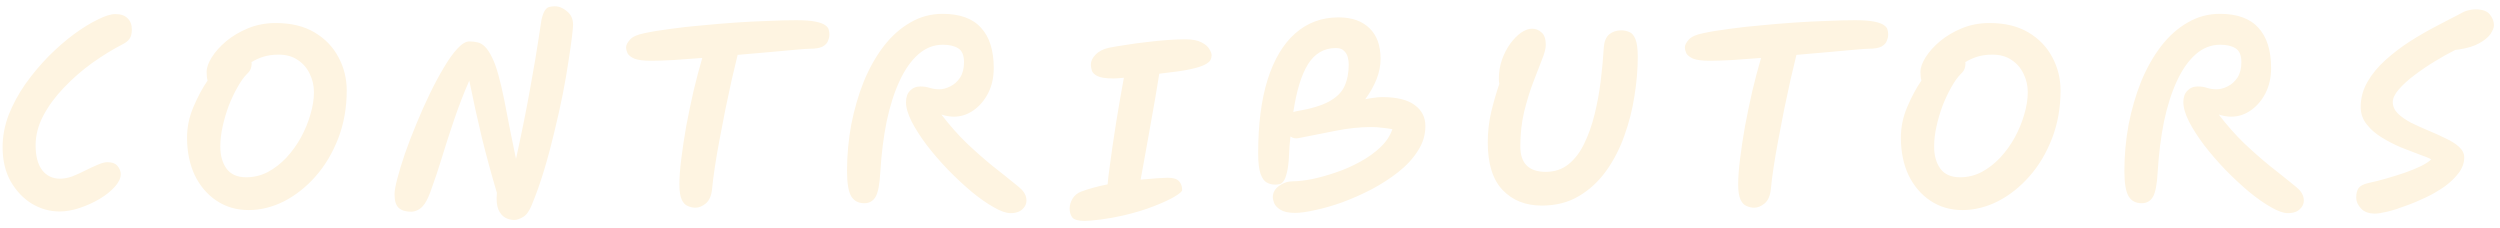
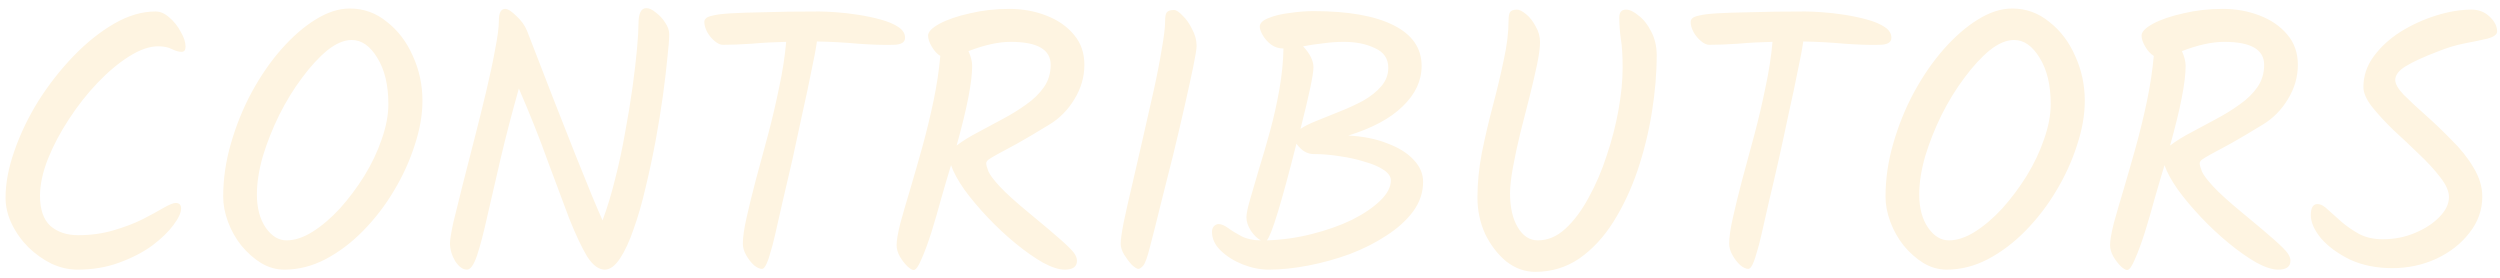
- <svg xmlns="http://www.w3.org/2000/svg" width="318" height="29" viewBox="0 0 318 29" fill="none">
-   <path d="M13.65 20.63C14.27 20.63 14.71 20.8 14.97 21.14C15.23 21.46 15.36 21.8 15.36 22.16C15.36 22.66 15.11 23.19 14.61 23.75C14.11 24.31 13.46 24.83 12.66 25.31C11.88 25.77 11.04 26.15 10.14 26.45C9.24 26.75 8.38 26.9 7.56 26.9C6.34 26.9 5.17 26.57 4.05 25.91C2.95 25.23 2.05 24.28 1.35 23.06C0.67 21.84 0.33 20.39 0.33 18.71C0.33 17.33 0.59 15.96 1.11 14.6C1.65 13.24 2.36 11.93 3.24 10.67C4.14 9.41 5.12 8.24 6.18 7.16C7.26 6.08 8.34 5.14 9.42 4.34C10.52 3.54 11.53 2.92 12.45 2.48C13.37 2.02 14.11 1.79 14.67 1.79C15.37 1.79 15.89 1.97 16.23 2.33C16.59 2.67 16.77 3.15 16.77 3.77C16.77 4.27 16.67 4.66 16.47 4.94C16.29 5.2 16 5.43 15.6 5.63C14.32 6.29 13.02 7.09 11.7 8.03C10.4 8.97 9.21 10.01 8.13 11.15C7.05 12.27 6.18 13.45 5.52 14.69C4.86 15.93 4.53 17.19 4.53 18.47C4.53 19.87 4.81 20.93 5.37 21.65C5.93 22.37 6.69 22.73 7.65 22.73C8.13 22.73 8.65 22.63 9.21 22.43C9.77 22.21 10.32 21.96 10.86 21.68C11.42 21.4 11.94 21.16 12.42 20.96C12.92 20.74 13.33 20.63 13.65 20.63ZM31.623 26.72C30.103 26.72 28.753 26.33 27.573 25.55C26.393 24.77 25.463 23.69 24.783 22.31C24.123 20.91 23.793 19.31 23.793 17.51C23.793 16.17 24.063 14.87 24.603 13.61C25.143 12.33 25.743 11.21 26.403 10.25C26.323 9.95 26.283 9.58 26.283 9.14C26.283 8.6 26.503 7.98 26.943 7.28C27.383 6.58 27.993 5.9 28.773 5.24C29.573 4.58 30.503 4.03 31.563 3.59C32.643 3.15 33.813 2.93 35.073 2.93C37.033 2.93 38.683 3.33 40.023 4.13C41.363 4.93 42.373 5.98 43.053 7.28C43.753 8.58 44.103 9.99 44.103 11.51C44.103 13.71 43.743 15.74 43.023 17.6C42.303 19.46 41.343 21.07 40.143 22.43C38.943 23.79 37.603 24.85 36.123 25.61C34.643 26.35 33.143 26.72 31.623 26.72ZM31.983 7.91C32.003 7.97 32.013 8.03 32.013 8.09C32.013 8.29 31.973 8.51 31.893 8.75C31.813 8.97 31.653 9.19 31.413 9.41C31.013 9.81 30.613 10.37 30.213 11.09C29.813 11.79 29.443 12.57 29.103 13.43C28.783 14.29 28.523 15.17 28.323 16.07C28.123 16.97 28.023 17.83 28.023 18.65C28.023 19.77 28.283 20.7 28.803 21.44C29.343 22.18 30.183 22.55 31.323 22.55C32.283 22.55 33.193 22.33 34.053 21.89C34.913 21.43 35.703 20.82 36.423 20.06C37.143 19.28 37.763 18.42 38.283 17.48C38.803 16.52 39.203 15.55 39.483 14.57C39.783 13.57 39.933 12.62 39.933 11.72C39.933 10.88 39.753 10.1 39.393 9.38C39.053 8.66 38.553 8.08 37.893 7.64C37.233 7.18 36.413 6.95 35.433 6.95C34.713 6.95 34.063 7.04 33.483 7.22C32.923 7.4 32.423 7.63 31.983 7.91ZM65.425 27.98C65.005 27.98 64.615 27.88 64.255 27.68C63.895 27.48 63.605 27.13 63.385 26.63C63.185 26.13 63.125 25.43 63.205 24.53C62.505 22.17 61.865 19.82 61.285 17.48C60.725 15.14 60.195 12.73 59.695 10.25C58.975 11.89 58.325 13.57 57.745 15.29C57.165 16.99 56.645 18.6 56.185 20.12C55.725 21.62 55.305 22.88 54.925 23.9C54.625 24.8 54.325 25.47 54.025 25.91C53.725 26.33 53.425 26.6 53.125 26.72C52.845 26.86 52.565 26.93 52.285 26.93C51.605 26.93 51.085 26.77 50.725 26.45C50.365 26.13 50.185 25.55 50.185 24.71C50.185 24.27 50.305 23.6 50.545 22.7C50.785 21.78 51.105 20.73 51.505 19.55C51.925 18.35 52.405 17.1 52.945 15.8C53.485 14.48 54.055 13.2 54.655 11.96C55.255 10.72 55.855 9.6 56.455 8.6C57.055 7.58 57.635 6.77 58.195 6.17C58.755 5.57 59.255 5.27 59.695 5.27C60.075 5.27 60.425 5.31 60.745 5.39C61.065 5.45 61.375 5.63 61.675 5.93C61.975 6.21 62.285 6.68 62.605 7.34C62.865 7.84 63.125 8.56 63.385 9.5C63.645 10.42 63.895 11.48 64.135 12.68C64.375 13.86 64.615 15.1 64.855 16.4C65.115 17.7 65.375 18.97 65.635 20.21C66.395 16.75 67.005 13.71 67.465 11.09C67.945 8.45 68.295 6.38 68.515 4.88C68.735 3.38 68.855 2.59 68.875 2.51C69.015 1.93 69.165 1.53 69.325 1.31C69.485 1.07 69.665 0.93 69.865 0.89C70.065 0.83 70.295 0.8 70.555 0.8C70.575 0.8 70.585 0.8 70.585 0.8C71.105 0.8 71.615 1.01 72.115 1.43C72.635 1.85 72.895 2.42 72.895 3.14C72.895 3.38 72.845 3.92 72.745 4.76C72.645 5.58 72.495 6.62 72.295 7.88C72.115 9.12 71.875 10.5 71.575 12.02C71.275 13.52 70.925 15.09 70.525 16.73C70.145 18.35 69.715 19.96 69.235 21.56C68.755 23.16 68.225 24.66 67.645 26.06C67.325 26.86 66.945 27.38 66.505 27.62C66.085 27.86 65.725 27.98 65.425 27.98ZM82.818 7.73C81.858 7.73 81.148 7.64 80.688 7.46C80.248 7.26 79.958 7.03 79.818 6.77C79.698 6.49 79.638 6.24 79.638 6.02C79.638 5.74 79.798 5.42 80.118 5.06C80.438 4.68 81.058 4.4 81.978 4.22C82.898 4.02 83.988 3.84 85.248 3.68C86.508 3.5 87.848 3.35 89.268 3.23C90.688 3.09 92.128 2.97 93.588 2.87C95.048 2.77 96.438 2.7 97.758 2.66C99.078 2.6 100.248 2.57 101.268 2.57C102.328 2.57 103.148 2.63 103.728 2.75C104.308 2.87 104.718 3.02 104.958 3.2C105.218 3.38 105.368 3.57 105.408 3.77C105.468 3.97 105.498 4.16 105.498 4.34C105.498 4.38 105.498 4.41 105.498 4.43C105.498 4.67 105.438 4.93 105.318 5.21C105.218 5.49 104.988 5.73 104.628 5.93C104.268 6.11 103.728 6.2 103.008 6.2C102.748 6.2 102.168 6.24 101.268 6.32C100.368 6.4 99.268 6.5 97.968 6.62C96.668 6.74 95.288 6.86 93.828 6.98C93.608 7.88 93.358 8.93 93.078 10.13C92.818 11.33 92.548 12.59 92.268 13.91C92.008 15.23 91.758 16.53 91.518 17.81C91.278 19.07 91.078 20.24 90.918 21.32C90.758 22.38 90.648 23.25 90.588 23.93C90.508 24.85 90.238 25.5 89.778 25.88C89.338 26.24 88.898 26.42 88.458 26.42C88.138 26.42 87.818 26.35 87.498 26.21C87.178 26.09 86.918 25.82 86.718 25.4C86.518 24.96 86.418 24.31 86.418 23.45C86.418 22.57 86.498 21.49 86.658 20.21C86.818 18.91 87.028 17.52 87.288 16.04C87.568 14.56 87.878 13.07 88.218 11.57C88.578 10.07 88.948 8.67 89.328 7.37C87.988 7.47 86.748 7.56 85.608 7.64C84.468 7.7 83.538 7.73 82.818 7.73ZM109.933 25.85C109.193 25.85 108.643 25.56 108.283 24.98C107.923 24.38 107.743 23.3 107.743 21.74C107.743 19.74 107.923 17.77 108.283 15.83C108.663 13.89 109.193 12.07 109.873 10.37C110.573 8.67 111.413 7.18 112.393 5.9C113.393 4.6 114.523 3.59 115.783 2.87C117.043 2.13 118.413 1.76 119.893 1.76C122.093 1.76 123.723 2.35 124.783 3.53C125.863 4.69 126.403 6.4 126.403 8.66C126.403 9.86 126.163 10.93 125.683 11.87C125.203 12.79 124.573 13.52 123.793 14.06C123.033 14.58 122.213 14.84 121.333 14.84C120.833 14.84 120.303 14.75 119.743 14.57C120.823 15.97 121.903 17.19 122.983 18.23C124.083 19.27 125.173 20.23 126.253 21.11C127.353 21.97 128.453 22.85 129.553 23.75C130.133 24.21 130.463 24.7 130.543 25.22C130.623 25.74 130.483 26.18 130.123 26.54C129.783 26.92 129.253 27.11 128.533 27.11C127.973 27.11 127.263 26.86 126.403 26.36C125.543 25.88 124.613 25.23 123.613 24.41C122.613 23.57 121.613 22.64 120.613 21.62C119.633 20.6 118.733 19.56 117.913 18.5C117.113 17.44 116.463 16.43 115.963 15.47C115.483 14.51 115.243 13.69 115.243 13.01C115.243 12.37 115.413 11.88 115.753 11.54C116.093 11.18 116.533 11 117.073 11C117.513 11 117.913 11.06 118.273 11.18C118.653 11.3 119.053 11.36 119.473 11.36C119.913 11.36 120.373 11.24 120.853 11C121.353 10.76 121.773 10.39 122.113 9.89C122.453 9.37 122.623 8.71 122.623 7.91C122.623 7.03 122.373 6.44 121.873 6.14C121.393 5.84 120.743 5.69 119.923 5.69C118.783 5.69 117.753 6.09 116.833 6.89C115.913 7.69 115.113 8.82 114.433 10.28C113.753 11.74 113.203 13.46 112.783 15.44C112.383 17.42 112.113 19.58 111.973 21.92C111.893 23.44 111.693 24.48 111.373 25.04C111.053 25.58 110.573 25.85 109.933 25.85ZM141.639 9.98C140.679 9.98 139.999 9.88 139.599 9.68C139.199 9.48 138.959 9.24 138.879 8.96C138.799 8.68 138.759 8.44 138.759 8.24C138.759 8.22 138.759 8.21 138.759 8.21C138.759 7.77 138.959 7.35 139.359 6.95C139.759 6.53 140.319 6.24 141.039 6.08C141.639 5.96 142.349 5.84 143.169 5.72C144.009 5.58 144.889 5.46 145.809 5.36C146.749 5.24 147.649 5.15 148.509 5.09C149.369 5.03 150.129 5 150.789 5C151.669 5 152.349 5.13 152.829 5.39C153.309 5.63 153.639 5.91 153.819 6.23C154.019 6.55 154.119 6.82 154.119 7.04C154.119 7.24 154.069 7.44 153.969 7.64C153.869 7.84 153.619 8.04 153.219 8.24C152.839 8.44 152.229 8.63 151.389 8.81C150.549 8.99 149.389 9.16 147.909 9.32C147.769 9.34 147.619 9.36 147.459 9.38C147.319 10.24 147.149 11.27 146.949 12.47C146.749 13.65 146.529 14.89 146.289 16.19C146.069 17.47 145.849 18.7 145.629 19.88C145.429 21.04 145.249 22.03 145.089 22.85C145.909 22.77 146.629 22.71 147.249 22.67C147.889 22.63 148.319 22.61 148.539 22.61C149.239 22.61 149.719 22.76 149.979 23.06C150.239 23.34 150.369 23.71 150.369 24.17C150.369 24.35 150.049 24.63 149.409 25.01C148.769 25.39 147.879 25.8 146.739 26.24C145.619 26.68 144.329 27.07 142.869 27.41C141.909 27.63 140.959 27.8 140.019 27.92C139.079 28.04 138.399 28.1 137.979 28.1C137.159 28.1 136.629 27.95 136.389 27.65C136.169 27.35 136.059 26.97 136.059 26.51C136.059 26.11 136.179 25.7 136.419 25.28C136.679 24.86 137.039 24.56 137.499 24.38C137.979 24.2 138.509 24.03 139.089 23.87C139.669 23.71 140.269 23.57 140.889 23.45C140.929 22.93 141.009 22.24 141.129 21.38C141.249 20.52 141.379 19.58 141.519 18.56C141.679 17.52 141.839 16.47 141.999 15.41C142.179 14.33 142.349 13.32 142.509 12.38C142.689 11.42 142.839 10.59 142.959 9.89C142.379 9.95 141.939 9.98 141.639 9.98ZM164.749 27.08C163.929 27.08 163.309 26.95 162.889 26.69C162.489 26.45 162.219 26.17 162.079 25.85C161.959 25.53 161.899 25.28 161.899 25.1C161.899 24.52 162.159 24.04 162.679 23.66C163.219 23.26 163.819 23.06 164.479 23.06C165.119 23.06 165.909 22.97 166.849 22.79C167.809 22.59 168.819 22.31 169.879 21.95C170.959 21.59 171.989 21.14 172.969 20.6C173.969 20.06 174.839 19.44 175.579 18.74C176.319 18.04 176.829 17.27 177.109 16.43C176.669 16.35 176.229 16.29 175.789 16.25C175.349 16.19 174.909 16.16 174.469 16.16C172.989 16.16 171.459 16.32 169.879 16.64C168.299 16.96 166.729 17.27 165.169 17.57C164.789 17.65 164.449 17.58 164.149 17.36C164.109 17.78 164.069 18.17 164.029 18.53C164.009 18.87 163.989 19.24 163.969 19.64C163.929 20.62 163.839 21.38 163.699 21.92C163.579 22.44 163.439 22.81 163.279 23.03C163.119 23.25 162.949 23.38 162.769 23.42C162.589 23.46 162.419 23.48 162.259 23.48C162.199 23.48 162.159 23.48 162.139 23.48C161.779 23.48 161.439 23.39 161.119 23.21C160.799 23.03 160.539 22.66 160.339 22.1C160.139 21.52 160.039 20.65 160.039 19.49C160.039 15.81 160.439 12.69 161.239 10.13C162.059 7.55 163.229 5.59 164.749 4.25C166.289 2.89 168.129 2.21 170.269 2.21C171.949 2.21 173.259 2.67 174.199 3.59C175.139 4.49 175.609 5.79 175.609 7.49C175.609 8.35 175.439 9.21 175.099 10.07C174.759 10.93 174.279 11.78 173.659 12.62C174.039 12.54 174.409 12.48 174.769 12.44C175.129 12.38 175.469 12.35 175.789 12.35C177.669 12.35 179.059 12.69 179.959 13.37C180.859 14.03 181.309 14.92 181.309 16.04C181.309 17.16 180.989 18.21 180.349 19.19C179.729 20.17 178.899 21.07 177.859 21.89C176.839 22.69 175.709 23.42 174.469 24.08C173.229 24.72 171.989 25.27 170.749 25.73C169.509 26.17 168.359 26.5 167.299 26.72C166.239 26.96 165.389 27.08 164.749 27.08ZM164.509 14.27C164.629 14.21 164.759 14.17 164.899 14.15C166.699 13.85 168.079 13.44 169.039 12.92C169.999 12.4 170.659 11.75 171.019 10.97C171.379 10.19 171.559 9.26 171.559 8.18C171.559 7.9 171.519 7.6 171.439 7.28C171.359 6.96 171.199 6.69 170.959 6.47C170.739 6.23 170.399 6.11 169.939 6.11C168.419 6.11 167.229 6.8 166.369 8.18C165.529 9.54 164.909 11.57 164.509 14.27ZM208.324 7.25C208.324 8.81 208.184 10.46 207.904 12.2C207.644 13.92 207.214 15.61 206.614 17.27C206.034 18.91 205.264 20.4 204.304 21.74C203.344 23.08 202.184 24.15 200.824 24.95C199.484 25.75 197.914 26.15 196.114 26.15C194.054 26.15 192.394 25.49 191.134 24.17C189.874 22.85 189.244 20.83 189.244 18.11C189.244 16.77 189.394 15.46 189.694 14.18C190.014 12.88 190.354 11.71 190.714 10.67C190.674 10.49 190.654 10.28 190.654 10.04C190.654 9.18 190.784 8.37 191.044 7.61C191.324 6.83 191.674 6.15 192.094 5.57C192.534 4.97 192.994 4.5 193.474 4.16C193.974 3.82 194.444 3.65 194.884 3.65C195.344 3.65 195.744 3.81 196.084 4.13C196.444 4.43 196.624 4.96 196.624 5.72C196.624 6.18 196.454 6.82 196.114 7.64C195.794 8.44 195.424 9.4 195.004 10.52C194.584 11.62 194.204 12.86 193.864 14.24C193.544 15.6 193.384 17.06 193.384 18.62C193.384 20.78 194.464 21.86 196.624 21.86C197.744 21.86 198.704 21.54 199.504 20.9C200.324 20.24 200.994 19.36 201.514 18.26C202.054 17.16 202.494 15.92 202.834 14.54C203.174 13.16 203.434 11.74 203.614 10.28C203.794 8.8 203.924 7.38 204.004 6.02C204.064 5.26 204.294 4.71 204.694 4.37C205.114 4.03 205.614 3.86 206.194 3.86C206.574 3.86 206.924 3.93 207.244 4.07C207.564 4.19 207.824 4.49 208.024 4.97C208.224 5.45 208.324 6.21 208.324 7.25ZM217.496 7.73C216.536 7.73 215.826 7.64 215.366 7.46C214.926 7.26 214.636 7.03 214.496 6.77C214.376 6.49 214.316 6.24 214.316 6.02C214.316 5.74 214.476 5.42 214.796 5.06C215.116 4.68 215.736 4.4 216.656 4.22C217.576 4.02 218.666 3.84 219.926 3.68C221.186 3.5 222.526 3.35 223.946 3.23C225.366 3.09 226.806 2.97 228.266 2.87C229.726 2.77 231.116 2.7 232.436 2.66C233.756 2.6 234.926 2.57 235.946 2.57C237.006 2.57 237.826 2.63 238.406 2.75C238.986 2.87 239.396 3.02 239.636 3.2C239.896 3.38 240.046 3.57 240.086 3.77C240.146 3.97 240.176 4.16 240.176 4.34C240.176 4.38 240.176 4.41 240.176 4.43C240.176 4.67 240.116 4.93 239.996 5.21C239.896 5.49 239.666 5.73 239.306 5.93C238.946 6.11 238.406 6.2 237.686 6.2C237.426 6.2 236.846 6.24 235.946 6.32C235.046 6.4 233.946 6.5 232.646 6.62C231.346 6.74 229.966 6.86 228.506 6.98C228.286 7.88 228.036 8.93 227.756 10.13C227.496 11.33 227.226 12.59 226.946 13.91C226.686 15.23 226.436 16.53 226.196 17.81C225.956 19.07 225.756 20.24 225.596 21.32C225.436 22.38 225.326 23.25 225.266 23.93C225.186 24.85 224.916 25.5 224.456 25.88C224.016 26.24 223.576 26.42 223.136 26.42C222.816 26.42 222.496 26.35 222.176 26.21C221.856 26.09 221.596 25.82 221.396 25.4C221.196 24.96 221.096 24.31 221.096 23.45C221.096 22.57 221.176 21.49 221.336 20.21C221.496 18.91 221.706 17.52 221.966 16.04C222.246 14.56 222.556 13.07 222.896 11.57C223.256 10.07 223.626 8.67 224.006 7.37C222.666 7.47 221.426 7.56 220.286 7.64C219.146 7.7 218.216 7.73 217.496 7.73ZM249.621 26.72C248.101 26.72 246.751 26.33 245.571 25.55C244.391 24.77 243.461 23.69 242.781 22.31C242.121 20.91 241.791 19.31 241.791 17.51C241.791 16.17 242.061 14.87 242.601 13.61C243.141 12.33 243.741 11.21 244.401 10.25C244.321 9.95 244.281 9.58 244.281 9.14C244.281 8.6 244.501 7.98 244.941 7.28C245.381 6.58 245.991 5.9 246.771 5.24C247.571 4.58 248.501 4.03 249.561 3.59C250.641 3.15 251.811 2.93 253.071 2.93C255.031 2.93 256.681 3.33 258.021 4.13C259.361 4.93 260.371 5.98 261.051 7.28C261.751 8.58 262.101 9.99 262.101 11.51C262.101 13.71 261.741 15.74 261.021 17.6C260.301 19.46 259.341 21.07 258.141 22.43C256.941 23.79 255.601 24.85 254.121 25.61C252.641 26.35 251.141 26.72 249.621 26.72ZM249.981 7.91C250.001 7.97 250.011 8.03 250.011 8.09C250.011 8.29 249.971 8.51 249.891 8.75C249.811 8.97 249.651 9.19 249.411 9.41C249.011 9.81 248.611 10.37 248.211 11.09C247.811 11.79 247.441 12.57 247.101 13.43C246.781 14.29 246.521 15.17 246.321 16.07C246.121 16.97 246.021 17.83 246.021 18.65C246.021 19.77 246.281 20.7 246.801 21.44C247.341 22.18 248.181 22.55 249.321 22.55C250.281 22.55 251.191 22.33 252.051 21.89C252.911 21.43 253.701 20.82 254.421 20.06C255.141 19.28 255.761 18.42 256.281 17.48C256.801 16.52 257.201 15.55 257.481 14.57C257.781 13.57 257.931 12.62 257.931 11.72C257.931 10.88 257.751 10.1 257.391 9.38C257.051 8.66 256.551 8.08 255.891 7.64C255.231 7.18 254.411 6.95 253.431 6.95C252.711 6.95 252.061 7.04 251.481 7.22C250.921 7.4 250.421 7.63 249.981 7.91ZM272.413 25.85C271.673 25.85 271.123 25.56 270.763 24.98C270.403 24.38 270.223 23.3 270.223 21.74C270.223 19.74 270.403 17.77 270.763 15.83C271.143 13.89 271.673 12.07 272.353 10.37C273.053 8.67 273.893 7.18 274.873 5.9C275.873 4.6 277.003 3.59 278.263 2.87C279.523 2.13 280.893 1.76 282.373 1.76C284.573 1.76 286.203 2.35 287.263 3.53C288.343 4.69 288.883 6.4 288.883 8.66C288.883 9.86 288.643 10.93 288.163 11.87C287.683 12.79 287.053 13.52 286.273 14.06C285.513 14.58 284.693 14.84 283.813 14.84C283.313 14.84 282.783 14.75 282.223 14.57C283.303 15.97 284.383 17.19 285.463 18.23C286.563 19.27 287.653 20.23 288.733 21.11C289.833 21.97 290.933 22.85 292.033 23.75C292.613 24.21 292.943 24.7 293.023 25.22C293.103 25.74 292.963 26.18 292.603 26.54C292.263 26.92 291.733 27.11 291.013 27.11C290.453 27.11 289.743 26.86 288.883 26.36C288.023 25.88 287.093 25.23 286.093 24.41C285.093 23.57 284.093 22.64 283.093 21.62C282.113 20.6 281.213 19.56 280.393 18.5C279.593 17.44 278.943 16.43 278.443 15.47C277.963 14.51 277.723 13.69 277.723 13.01C277.723 12.37 277.893 11.88 278.233 11.54C278.573 11.18 279.013 11 279.553 11C279.993 11 280.393 11.06 280.753 11.18C281.133 11.3 281.533 11.36 281.953 11.36C282.393 11.36 282.853 11.24 283.333 11C283.833 10.76 284.253 10.39 284.593 9.89C284.933 9.37 285.103 8.71 285.103 7.91C285.103 7.03 284.853 6.44 284.353 6.14C283.873 5.84 283.223 5.69 282.403 5.69C281.263 5.69 280.233 6.09 279.313 6.89C278.393 7.69 277.593 8.82 276.913 10.28C276.233 11.74 275.683 13.46 275.263 15.44C274.863 17.42 274.593 19.58 274.453 21.92C274.373 23.44 274.173 24.48 273.853 25.04C273.533 25.58 273.053 25.85 272.413 25.85ZM302.11 27.17C301.31 27.17 300.71 26.95 300.31 26.51C299.91 26.07 299.71 25.62 299.71 25.16C299.71 24.62 299.81 24.21 300.01 23.93C300.21 23.65 300.6 23.44 301.18 23.3C301.94 23.14 302.73 22.94 303.55 22.7C304.39 22.46 305.19 22.21 305.95 21.95C306.73 21.67 307.41 21.39 307.99 21.11C308.57 20.81 308.99 20.53 309.25 20.27C308.93 20.09 308.42 19.88 307.72 19.64C307.02 19.38 306.24 19.08 305.38 18.74C304.54 18.38 303.73 17.96 302.95 17.48C302.17 17 301.53 16.44 301.03 15.8C300.53 15.16 300.28 14.43 300.28 13.61C300.28 12.47 300.57 11.4 301.15 10.4C301.73 9.4 302.5 8.47 303.46 7.61C304.42 6.75 305.46 5.96 306.58 5.24C307.72 4.52 308.85 3.87 309.97 3.29C311.11 2.69 312.13 2.16 313.03 1.7C313.37 1.5 313.69 1.37 313.99 1.31C314.31 1.23 314.6 1.19 314.86 1.19C315.76 1.19 316.38 1.41 316.72 1.85C317.06 2.29 317.23 2.74 317.23 3.2C317.23 3.52 317.08 3.9 316.78 4.34C316.48 4.76 316 5.15 315.34 5.51C314.7 5.87 313.85 6.13 312.79 6.29C312.61 6.31 312.45 6.33 312.31 6.35C311.51 6.75 310.65 7.23 309.73 7.79C308.81 8.35 307.94 8.94 307.12 9.56C306.32 10.16 305.66 10.76 305.14 11.36C304.62 11.96 304.36 12.5 304.36 12.98C304.36 13.52 304.58 14.01 305.02 14.45C305.46 14.87 306.02 15.26 306.7 15.62C307.4 15.96 308.13 16.29 308.89 16.61C309.67 16.93 310.4 17.26 311.08 17.6C311.78 17.92 312.35 18.28 312.79 18.68C313.23 19.08 313.45 19.53 313.45 20.03C313.45 20.71 313.22 21.36 312.76 21.98C312.3 22.6 311.7 23.18 310.96 23.72C310.22 24.24 309.41 24.71 308.53 25.13C307.65 25.55 306.78 25.91 305.92 26.21C305.08 26.53 304.32 26.77 303.64 26.93C302.96 27.09 302.45 27.17 302.11 27.17Z" fill="#FEF4E1" />
+ <svg xmlns="http://www.w3.org/2000/svg" width="270" height="30" viewBox="0 0 270 30" fill="none">
+   <path d="M8.36 29.12C7.427 29.12 6.493 28.907 5.56 28.48C4.653 28.027 3.827 27.44 3.08 26.72C2.333 25.973 1.733 25.133 1.28 24.2C0.827 23.267 0.6 22.32 0.6 21.36C0.6 19.787 0.92 18.093 1.56 16.28C2.2 14.44 3.067 12.64 4.16 10.88C5.28 9.12 6.533 7.52 7.92 6.08C9.333 4.613 10.8 3.44 12.32 2.56C13.84 1.68 15.333 1.24 16.8 1.24C17.307 1.24 17.8 1.453 18.28 1.88C18.787 2.307 19.2 2.827 19.52 3.44C19.867 4.027 20.04 4.56 20.04 5.04C20.04 5.413 19.893 5.6 19.6 5.6C19.333 5.6 19 5.507 18.6 5.32C18.2 5.107 17.693 5 17.08 5C16.147 5 15.107 5.36 13.96 6.08C12.813 6.8 11.667 7.76 10.52 8.96C9.4 10.133 8.373 11.44 7.44 12.88C6.507 14.293 5.747 15.733 5.16 17.2C4.6 18.64 4.32 19.96 4.32 21.16C4.32 22.627 4.693 23.707 5.44 24.4C6.213 25.067 7.213 25.4 8.44 25.4C9.8 25.4 11.067 25.227 12.24 24.88C13.44 24.533 14.493 24.133 15.4 23.68C16.333 23.2 17.093 22.787 17.68 22.44C18.293 22.093 18.72 21.92 18.96 21.92C19.36 21.92 19.56 22.12 19.56 22.52C19.56 22.973 19.28 23.573 18.72 24.32C18.187 25.04 17.427 25.773 16.44 26.52C15.453 27.24 14.267 27.853 12.88 28.36C11.52 28.867 10.013 29.12 8.36 29.12ZM30.705 29.12C29.825 29.12 28.985 28.88 28.185 28.4C27.412 27.92 26.705 27.293 26.065 26.52C25.452 25.747 24.972 24.893 24.625 23.96C24.279 23.027 24.105 22.12 24.105 21.24C24.105 19.32 24.385 17.4 24.945 15.48C25.505 13.533 26.252 11.693 27.185 9.96C28.145 8.2 29.212 6.653 30.385 5.32C31.585 3.96 32.812 2.893 34.065 2.12C35.345 1.32 36.585 0.92 37.785 0.92C39.279 0.92 40.612 1.4 41.785 2.36C42.985 3.293 43.919 4.52 44.585 6.04C45.279 7.56 45.625 9.173 45.625 10.88C45.625 12.4 45.345 14 44.785 15.68C44.252 17.36 43.505 19 42.545 20.6C41.612 22.173 40.505 23.613 39.225 24.92C37.972 26.2 36.612 27.227 35.145 28C33.705 28.747 32.225 29.12 30.705 29.12ZM30.945 25.96C31.825 25.96 32.759 25.653 33.745 25.04C34.759 24.4 35.745 23.56 36.705 22.52C37.665 21.453 38.545 20.28 39.345 19C40.145 17.693 40.772 16.373 41.225 15.04C41.705 13.68 41.945 12.413 41.945 11.24C41.945 9.187 41.545 7.52 40.745 6.24C39.972 4.96 39.052 4.32 37.985 4.32C37.159 4.32 36.279 4.693 35.345 5.44C34.439 6.187 33.532 7.173 32.625 8.4C31.719 9.6 30.892 10.947 30.145 12.44C29.425 13.907 28.839 15.387 28.385 16.88C27.959 18.373 27.745 19.747 27.745 21C27.745 22.467 28.065 23.667 28.705 24.6C29.345 25.507 30.092 25.96 30.945 25.96ZM50.437 29.12C49.983 29.12 49.557 28.813 49.157 28.2C48.783 27.56 48.597 26.92 48.597 26.28C48.597 25.907 48.717 25.16 48.957 24.04C49.223 22.92 49.557 21.573 49.957 20C50.357 18.427 50.783 16.76 51.237 15C51.69 13.24 52.117 11.52 52.517 9.84C52.917 8.16 53.237 6.653 53.477 5.32C53.743 3.987 53.877 2.96 53.877 2.24C53.877 1.387 54.103 0.96 54.557 0.96C54.85 0.96 55.25 1.213 55.757 1.72C56.29 2.2 56.677 2.733 56.917 3.32C61.21 14.467 63.93 21.293 65.077 23.8C65.583 22.44 66.037 20.947 66.437 19.32C66.863 17.667 67.223 15.987 67.517 14.28C67.837 12.573 68.103 10.947 68.317 9.4C68.53 7.827 68.69 6.453 68.797 5.28C68.903 4.08 68.957 3.187 68.957 2.6C68.957 1.453 69.237 0.88 69.797 0.88C70.117 0.88 70.463 1.04 70.837 1.36C71.237 1.653 71.57 2.013 71.837 2.44C72.13 2.867 72.277 3.293 72.277 3.72C72.277 4.227 72.21 5.067 72.077 6.24C71.97 7.387 71.81 8.747 71.597 10.32C71.383 11.867 71.117 13.507 70.797 15.24C70.477 16.947 70.117 18.627 69.717 20.28C69.343 21.907 68.917 23.387 68.437 24.72C67.983 26.053 67.49 27.12 66.957 27.92C66.423 28.72 65.877 29.12 65.317 29.12C64.65 29.12 64.01 28.64 63.397 27.68C62.81 26.693 62.17 25.333 61.477 23.6C60.81 21.84 60.037 19.773 59.157 17.4C58.303 15 57.263 12.387 56.037 9.56C55.29 12.2 54.637 14.707 54.077 17.08C53.543 19.427 53.063 21.507 52.637 23.32C52.237 25.133 51.863 26.56 51.517 27.6C51.17 28.613 50.81 29.12 50.437 29.12ZM82.307 29.04C82.04 29.04 81.747 28.907 81.427 28.64C81.107 28.347 80.827 27.987 80.587 27.56C80.347 27.133 80.227 26.72 80.227 26.32C80.227 25.627 80.36 24.693 80.627 23.52C80.894 22.32 81.227 20.96 81.627 19.44C82.053 17.893 82.493 16.267 82.947 14.56C83.4 12.853 83.8 11.147 84.147 9.44C84.52 7.707 84.773 6.067 84.907 4.52C83.6 4.547 82.36 4.613 81.187 4.72C80.013 4.8 78.974 4.84 78.067 4.84C77.8 4.84 77.507 4.707 77.187 4.44C76.867 4.173 76.6 3.853 76.387 3.48C76.174 3.08 76.067 2.707 76.067 2.36C76.067 2.227 76.12 2.107 76.227 2C76.334 1.867 76.587 1.76 76.987 1.68C77.387 1.573 78.027 1.493 78.907 1.44C79.787 1.387 81 1.347 82.547 1.32C84.094 1.267 86.067 1.24 88.467 1.24C88.92 1.24 89.52 1.267 90.267 1.32C91.04 1.373 91.853 1.467 92.707 1.6C93.56 1.733 94.374 1.907 95.147 2.12C95.92 2.333 96.547 2.6 97.027 2.92C97.507 3.24 97.747 3.627 97.747 4.08C97.747 4.587 97.307 4.84 96.427 4.84C95.36 4.867 94.107 4.827 92.667 4.72C91.227 4.587 89.747 4.507 88.227 4.48C88.12 5.253 87.92 6.32 87.627 7.68C87.36 9.04 87.04 10.547 86.667 12.2C86.32 13.853 85.96 15.52 85.587 17.2C85.213 18.853 84.853 20.4 84.507 21.84C84.187 23.253 83.92 24.427 83.707 25.36C83.493 26.267 83.36 26.787 83.307 26.92C82.933 28.333 82.6 29.04 82.307 29.04ZM98.673 29.16C98.513 29.16 98.287 29.027 97.993 28.76C97.7 28.467 97.433 28.12 97.193 27.72C96.953 27.293 96.833 26.88 96.833 26.48C96.833 25.973 96.966 25.187 97.233 24.12C97.526 23.053 97.886 21.813 98.313 20.4C98.74 18.96 99.18 17.427 99.633 15.8C100.086 14.147 100.486 12.493 100.833 10.84C101.18 9.16 101.42 7.56 101.553 6.04C101.206 5.827 100.9 5.493 100.633 5.04C100.366 4.587 100.233 4.187 100.233 3.84C100.233 3.44 100.646 3.013 101.473 2.56C102.326 2.107 103.42 1.733 104.753 1.44C106.086 1.12 107.5 0.96 108.993 0.96C110.433 0.96 111.766 1.2 112.993 1.68C114.246 2.16 115.246 2.853 115.993 3.76C116.74 4.64 117.113 5.72 117.113 7C117.113 8.307 116.753 9.547 116.033 10.72C115.34 11.867 114.446 12.773 113.353 13.44C111.913 14.32 110.74 15.013 109.833 15.52C108.953 16 108.26 16.373 107.753 16.64C107.273 16.907 106.94 17.107 106.753 17.24C106.593 17.373 106.513 17.507 106.513 17.64C106.513 17.827 106.593 18.12 106.753 18.52C106.913 18.893 107.326 19.44 107.993 20.16C108.66 20.88 109.74 21.853 111.233 23.08C112.753 24.333 113.873 25.28 114.593 25.92C115.313 26.56 115.78 27.027 115.993 27.32C116.206 27.613 116.313 27.893 116.313 28.16C116.313 28.8 115.873 29.12 114.993 29.12C114.353 29.12 113.566 28.867 112.633 28.36C111.7 27.827 110.713 27.133 109.673 26.28C108.633 25.427 107.633 24.493 106.673 23.48C105.713 22.467 104.873 21.467 104.153 20.48C103.46 19.493 102.98 18.613 102.713 17.84C102.393 18.88 102.046 20.053 101.673 21.36C101.326 22.64 100.966 23.88 100.593 25.08C100.22 26.253 99.86 27.227 99.513 28C99.193 28.773 98.913 29.16 98.673 29.16ZM103.313 15.72C103.98 15.213 104.753 14.733 105.633 14.28C106.513 13.8 107.406 13.32 108.313 12.84C109.22 12.36 110.06 11.84 110.833 11.28C111.633 10.72 112.273 10.093 112.753 9.4C113.233 8.707 113.473 7.907 113.473 7C113.473 5.347 112.033 4.52 109.153 4.52C107.846 4.52 106.326 4.853 104.593 5.52C104.86 6.107 104.993 6.64 104.993 7.12C104.993 8.853 104.433 11.72 103.313 15.72ZM122.953 29.04C122.793 29.04 122.553 28.893 122.233 28.6C121.939 28.28 121.659 27.907 121.393 27.48C121.153 27.053 121.033 26.667 121.033 26.32C121.033 25.92 121.139 25.16 121.353 24.04C121.593 22.893 121.899 21.533 122.273 19.96C122.646 18.36 123.033 16.68 123.433 14.92C123.833 13.16 124.219 11.453 124.593 9.8C124.966 8.12 125.259 6.613 125.473 5.28C125.713 3.947 125.833 2.947 125.833 2.28C125.833 1.827 125.886 1.52 125.993 1.36C126.126 1.173 126.393 1.08 126.793 1.08C127.033 1.08 127.339 1.28 127.713 1.68C128.113 2.053 128.459 2.547 128.753 3.16C129.073 3.747 129.233 4.347 129.233 4.96C129.233 5.28 129.113 6.027 128.872 7.2C128.633 8.347 128.326 9.747 127.953 11.4C127.579 13.053 127.166 14.813 126.713 16.68C126.259 18.52 125.806 20.32 125.353 22.08C124.926 23.84 124.539 25.373 124.192 26.68C123.926 27.747 123.686 28.413 123.473 28.68C123.259 28.92 123.086 29.04 122.953 29.04ZM137.015 29.12C136.109 29.12 135.175 28.933 134.215 28.56C133.282 28.187 132.495 27.693 131.855 27.08C131.215 26.467 130.895 25.787 130.895 25.04C130.895 24.8 130.962 24.6 131.095 24.44C131.255 24.28 131.429 24.2 131.615 24.2C131.909 24.2 132.255 24.347 132.655 24.64C133.055 24.933 133.535 25.227 134.095 25.52C134.682 25.813 135.375 25.96 136.175 25.96C135.802 25.773 135.442 25.427 135.095 24.92C134.775 24.413 134.615 23.933 134.615 23.48C134.615 23.08 134.749 22.427 135.015 21.52C135.282 20.587 135.602 19.493 135.975 18.24C136.375 16.96 136.775 15.587 137.175 14.12C137.575 12.653 137.909 11.16 138.175 9.64C138.442 8.12 138.589 6.653 138.615 5.24C138.109 5.24 137.655 5.093 137.255 4.8C136.882 4.507 136.589 4.173 136.375 3.8C136.162 3.427 136.055 3.12 136.055 2.88C136.055 2.507 136.362 2.2 136.975 1.96C137.615 1.693 138.389 1.507 139.295 1.4C140.202 1.267 141.055 1.2 141.855 1.2C145.589 1.2 148.469 1.707 150.495 2.72C152.522 3.733 153.535 5.2 153.535 7.12C153.535 8.72 152.855 10.173 151.495 11.48C150.162 12.787 148.202 13.84 145.615 14.64C147.215 14.72 148.615 15 149.815 15.48C151.042 15.933 151.989 16.52 152.655 17.24C153.349 17.96 153.695 18.76 153.695 19.64C153.695 20.787 153.335 21.853 152.615 22.84C151.895 23.8 150.935 24.667 149.735 25.44C148.562 26.213 147.242 26.88 145.775 27.44C144.309 27.973 142.815 28.387 141.295 28.68C139.775 28.973 138.349 29.12 137.015 29.12ZM140.455 13.92C140.882 13.627 141.469 13.333 142.215 13.04C142.989 12.72 143.815 12.387 144.695 12.04C145.575 11.693 146.415 11.307 147.215 10.88C148.015 10.427 148.669 9.907 149.175 9.32C149.682 8.733 149.935 8.067 149.935 7.32C149.935 6.333 149.455 5.627 148.495 5.2C147.562 4.747 146.442 4.52 145.135 4.52C144.415 4.52 143.669 4.573 142.895 4.68C142.149 4.76 141.429 4.867 140.735 5C141.482 5.8 141.855 6.56 141.855 7.28C141.855 8.027 141.389 10.24 140.455 13.92ZM136.815 25.96C138.469 25.907 140.082 25.68 141.655 25.28C143.255 24.88 144.695 24.373 145.975 23.76C147.255 23.12 148.282 22.427 149.055 21.68C149.829 20.933 150.215 20.2 150.215 19.48C150.215 19.08 149.962 18.707 149.455 18.36C148.949 18.013 148.269 17.72 147.415 17.48C146.589 17.213 145.695 17.013 144.735 16.88C143.775 16.72 142.829 16.64 141.895 16.64C141.175 16.64 140.549 16.267 140.015 15.52C138.389 21.947 137.322 25.427 136.815 25.96ZM165.804 29.36C164.684 29.36 163.644 28.987 162.684 28.24C161.751 27.467 160.991 26.48 160.404 25.28C159.844 24.053 159.564 22.733 159.564 21.32C159.564 19.773 159.724 18.16 160.044 16.48C160.391 14.773 160.791 13.067 161.244 11.36C161.697 9.653 162.084 8.027 162.404 6.48C162.751 4.907 162.924 3.493 162.924 2.24C162.924 1.787 162.977 1.48 163.084 1.32C163.191 1.133 163.444 1.04 163.844 1.04C164.084 1.04 164.404 1.2 164.804 1.52C165.204 1.84 165.551 2.28 165.844 2.84C166.164 3.373 166.324 3.947 166.324 4.56C166.324 5.12 166.217 5.92 166.004 6.96C165.791 7.973 165.524 9.12 165.204 10.4C164.884 11.68 164.551 12.987 164.204 14.32C163.884 15.627 163.617 16.867 163.404 18.04C163.191 19.187 163.084 20.133 163.084 20.88C163.084 22.4 163.364 23.627 163.924 24.56C164.484 25.493 165.204 25.96 166.084 25.96C167.151 25.96 168.137 25.547 169.044 24.72C169.977 23.867 170.817 22.747 171.564 21.36C172.337 19.973 172.991 18.453 173.524 16.8C174.084 15.147 174.511 13.493 174.804 11.84C175.097 10.187 175.244 8.68 175.244 7.32C175.244 5.96 175.177 4.907 175.044 4.16C174.937 3.387 174.884 2.627 174.884 1.88C174.884 1.32 175.124 1.04 175.604 1.04C176.004 1.04 176.457 1.253 176.964 1.68C177.497 2.08 177.951 2.653 178.324 3.4C178.724 4.147 178.924 5 178.924 5.96C178.924 7.907 178.751 9.96 178.404 12.12C178.057 14.28 177.537 16.387 176.844 18.44C176.151 20.467 175.284 22.307 174.244 23.96C173.204 25.613 171.977 26.933 170.564 27.92C169.151 28.88 167.564 29.36 165.804 29.36ZM188.83 29.04C188.564 29.04 188.27 28.907 187.95 28.64C187.63 28.347 187.35 27.987 187.11 27.56C186.87 27.133 186.75 26.72 186.75 26.32C186.75 25.627 186.884 24.693 187.15 23.52C187.417 22.32 187.75 20.96 188.15 19.44C188.577 17.893 189.017 16.267 189.47 14.56C189.924 12.853 190.324 11.147 190.67 9.44C191.044 7.707 191.297 6.067 191.43 4.52C190.124 4.547 188.884 4.613 187.71 4.72C186.537 4.8 185.497 4.84 184.59 4.84C184.324 4.84 184.03 4.707 183.71 4.44C183.39 4.173 183.124 3.853 182.91 3.48C182.697 3.08 182.59 2.707 182.59 2.36C182.59 2.227 182.644 2.107 182.75 2C182.857 1.867 183.11 1.76 183.51 1.68C183.91 1.573 184.55 1.493 185.43 1.44C186.31 1.387 187.524 1.347 189.07 1.32C190.617 1.267 192.59 1.24 194.99 1.24C195.444 1.24 196.044 1.267 196.79 1.32C197.564 1.373 198.377 1.467 199.23 1.6C200.084 1.733 200.897 1.907 201.67 2.12C202.444 2.333 203.07 2.6 203.55 2.92C204.03 3.24 204.27 3.627 204.27 4.08C204.27 4.587 203.83 4.84 202.95 4.84C201.884 4.867 200.63 4.827 199.19 4.72C197.75 4.587 196.27 4.507 194.75 4.48C194.644 5.253 194.444 6.32 194.15 7.68C193.884 9.04 193.564 10.547 193.19 12.2C192.844 13.853 192.484 15.52 192.11 17.2C191.737 18.853 191.377 20.4 191.03 21.84C190.71 23.253 190.444 24.427 190.23 25.36C190.017 26.267 189.884 26.787 189.83 26.92C189.457 28.333 189.124 29.04 188.83 29.04ZM210.237 29.12C209.357 29.12 208.517 28.88 207.717 28.4C206.943 27.92 206.237 27.293 205.597 26.52C204.983 25.747 204.503 24.893 204.157 23.96C203.81 23.027 203.637 22.12 203.637 21.24C203.637 19.32 203.917 17.4 204.477 15.48C205.037 13.533 205.783 11.693 206.717 9.96C207.677 8.2 208.743 6.653 209.917 5.32C211.117 3.96 212.343 2.893 213.597 2.12C214.877 1.32 216.117 0.92 217.317 0.92C218.81 0.92 220.143 1.4 221.317 2.36C222.517 3.293 223.45 4.52 224.117 6.04C224.81 7.56 225.157 9.173 225.157 10.88C225.157 12.4 224.877 14 224.317 15.68C223.783 17.36 223.037 19 222.077 20.6C221.143 22.173 220.037 23.613 218.757 24.92C217.503 26.2 216.143 27.227 214.677 28C213.237 28.747 211.757 29.12 210.237 29.12ZM210.477 25.96C211.357 25.96 212.29 25.653 213.277 25.04C214.29 24.4 215.277 23.56 216.237 22.52C217.197 21.453 218.077 20.28 218.877 19C219.677 17.693 220.303 16.373 220.757 15.04C221.237 13.68 221.477 12.413 221.477 11.24C221.477 9.187 221.077 7.52 220.277 6.24C219.503 4.96 218.583 4.32 217.517 4.32C216.69 4.32 215.81 4.693 214.877 5.44C213.97 6.187 213.063 7.173 212.157 8.4C211.25 9.6 210.423 10.947 209.677 12.44C208.957 13.907 208.37 15.387 207.917 16.88C207.49 18.373 207.277 19.747 207.277 21C207.277 22.467 207.597 23.667 208.237 24.6C208.877 25.507 209.623 25.96 210.477 25.96ZM229.728 29.16C229.568 29.16 229.341 29.027 229.048 28.76C228.754 28.467 228.488 28.12 228.248 27.72C228.008 27.293 227.888 26.88 227.888 26.48C227.888 25.973 228.021 25.187 228.288 24.12C228.581 23.053 228.941 21.813 229.368 20.4C229.794 18.96 230.234 17.427 230.688 15.8C231.141 14.147 231.541 12.493 231.888 10.84C232.234 9.16 232.474 7.56 232.608 6.04C232.261 5.827 231.954 5.493 231.688 5.04C231.421 4.587 231.288 4.187 231.288 3.84C231.288 3.44 231.701 3.013 232.528 2.56C233.381 2.107 234.474 1.733 235.808 1.44C237.141 1.12 238.554 0.96 240.048 0.96C241.488 0.96 242.821 1.2 244.048 1.68C245.301 2.16 246.301 2.853 247.048 3.76C247.794 4.64 248.168 5.72 248.168 7C248.168 8.307 247.808 9.547 247.088 10.72C246.394 11.867 245.501 12.773 244.408 13.44C242.968 14.32 241.794 15.013 240.888 15.52C240.008 16 239.314 16.373 238.808 16.64C238.328 16.907 237.994 17.107 237.808 17.24C237.648 17.373 237.568 17.507 237.568 17.64C237.568 17.827 237.648 18.12 237.808 18.52C237.968 18.893 238.381 19.44 239.048 20.16C239.714 20.88 240.794 21.853 242.288 23.08C243.808 24.333 244.928 25.28 245.648 25.92C246.368 26.56 246.834 27.027 247.048 27.32C247.261 27.613 247.368 27.893 247.368 28.16C247.368 28.8 246.928 29.12 246.048 29.12C245.408 29.12 244.621 28.867 243.688 28.36C242.754 27.827 241.768 27.133 240.728 26.28C239.688 25.427 238.688 24.493 237.728 23.48C236.768 22.467 235.928 21.467 235.208 20.48C234.514 19.493 234.034 18.613 233.768 17.84C233.448 18.88 233.101 20.053 232.728 21.36C232.381 22.64 232.021 23.88 231.648 25.08C231.274 26.253 230.914 27.227 230.568 28C230.248 28.773 229.968 29.16 229.728 29.16ZM234.368 15.72C235.034 15.213 235.808 14.733 236.688 14.28C237.568 13.8 238.461 13.32 239.368 12.84C240.274 12.36 241.114 11.84 241.888 11.28C242.688 10.72 243.328 10.093 243.808 9.4C244.288 8.707 244.528 7.907 244.528 7C244.528 5.347 243.088 4.52 240.208 4.52C238.901 4.52 237.381 4.853 235.648 5.52C235.914 6.107 236.048 6.64 236.048 7.12C236.048 8.853 235.488 11.72 234.368 15.72ZM258.367 28.96C256.661 28.96 255.141 28.653 253.807 28.04C252.501 27.4 251.461 26.64 250.687 25.76C249.941 24.853 249.567 24.013 249.567 23.24C249.567 22.44 249.807 22.04 250.287 22.04C250.634 22.04 251.007 22.24 251.407 22.64C251.834 23.013 252.327 23.453 252.887 23.96C253.447 24.44 254.087 24.88 254.807 25.28C255.527 25.653 256.367 25.84 257.327 25.84C258.581 25.84 259.741 25.613 260.807 25.16C261.901 24.707 262.781 24.133 263.447 23.44C264.141 22.747 264.487 22.027 264.487 21.28C264.487 20.64 264.167 19.92 263.527 19.12C262.914 18.32 262.154 17.493 261.247 16.64C260.341 15.76 259.421 14.893 258.487 14.04C257.581 13.16 256.807 12.32 256.167 11.52C255.554 10.72 255.247 10.013 255.247 9.4C255.247 8.2 255.621 7.093 256.367 6.08C257.114 5.067 258.074 4.187 259.247 3.44C260.447 2.693 261.727 2.107 263.087 1.68C264.447 1.253 265.727 1.04 266.927 1.04C267.701 1.04 268.354 1.293 268.887 1.8C269.421 2.307 269.687 2.84 269.687 3.4C269.687 3.72 269.354 3.973 268.687 4.16C268.021 4.32 267.194 4.493 266.207 4.68C265.247 4.867 264.274 5.16 263.287 5.56C261.741 6.147 260.581 6.68 259.807 7.16C259.061 7.613 258.687 8.107 258.687 8.64C258.687 9.067 258.994 9.6 259.607 10.24C260.247 10.88 261.034 11.613 261.967 12.44C262.901 13.267 263.834 14.16 264.767 15.12C265.727 16.053 266.514 17.04 267.127 18.08C267.767 19.12 268.087 20.173 268.087 21.24C268.087 22.68 267.621 23.987 266.687 25.16C265.781 26.333 264.581 27.267 263.087 27.96C261.621 28.627 260.047 28.96 258.367 28.96Z" fill="#FEF4E1" />
</svg>
